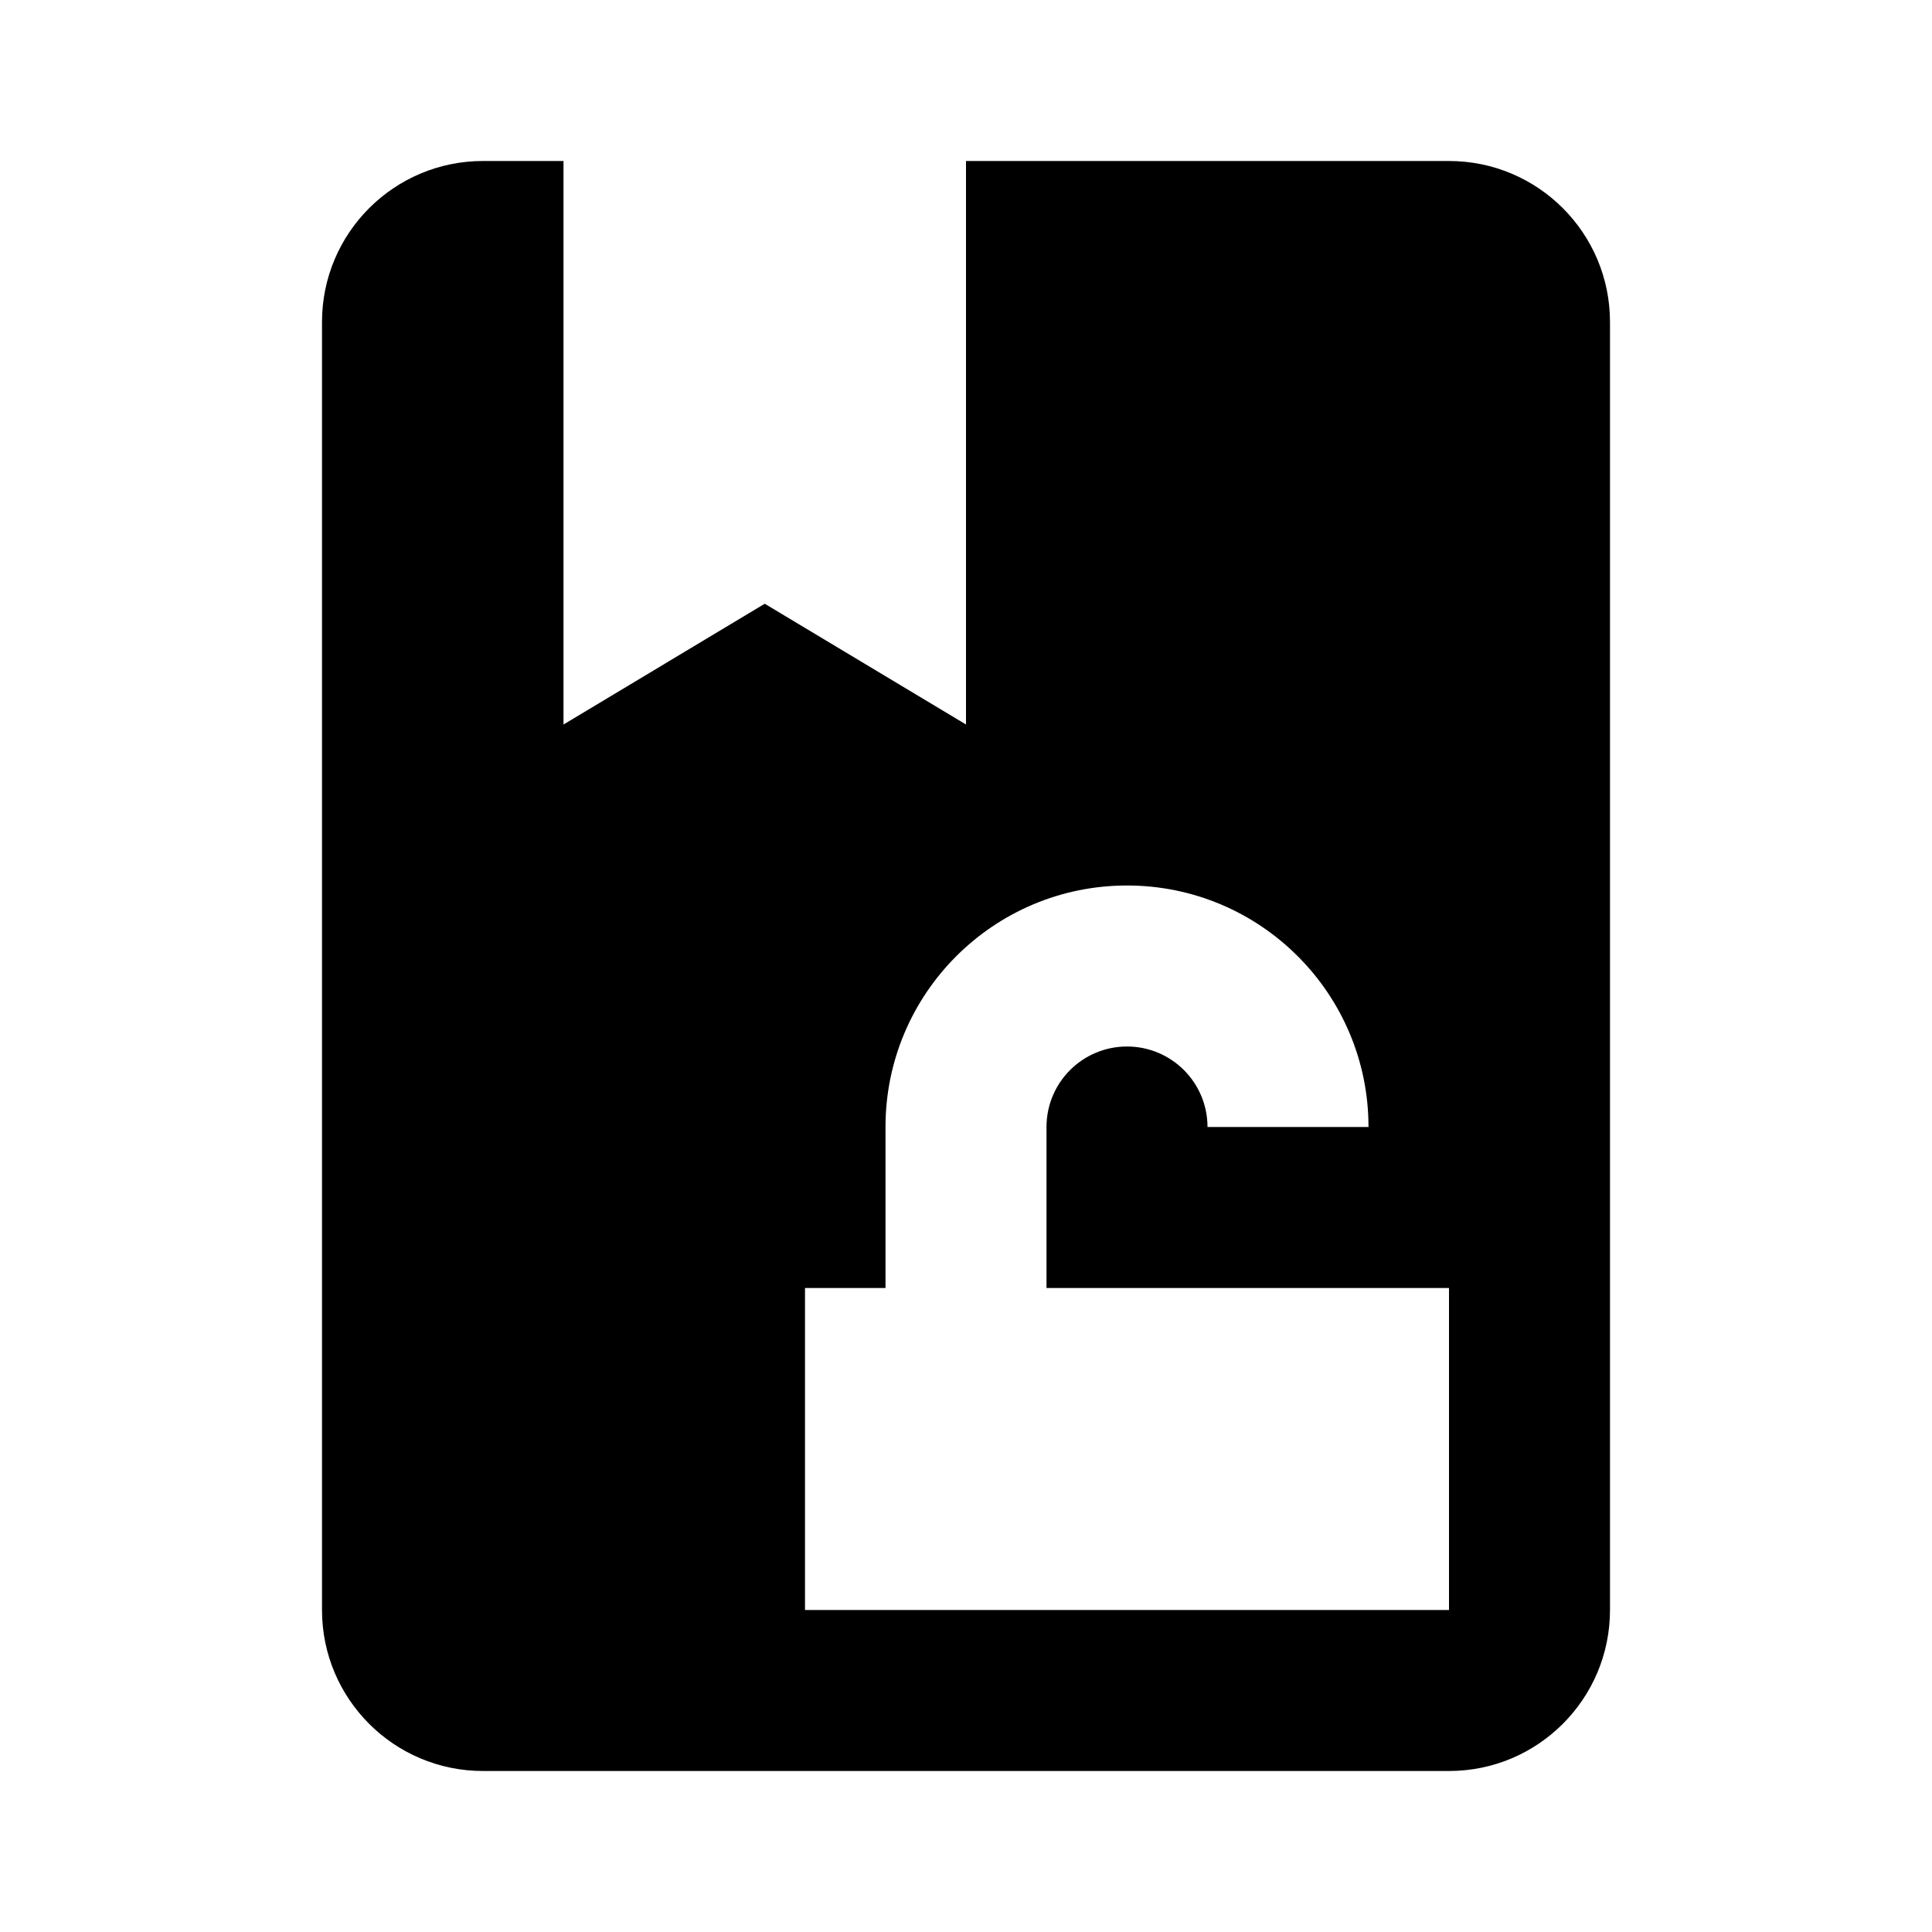
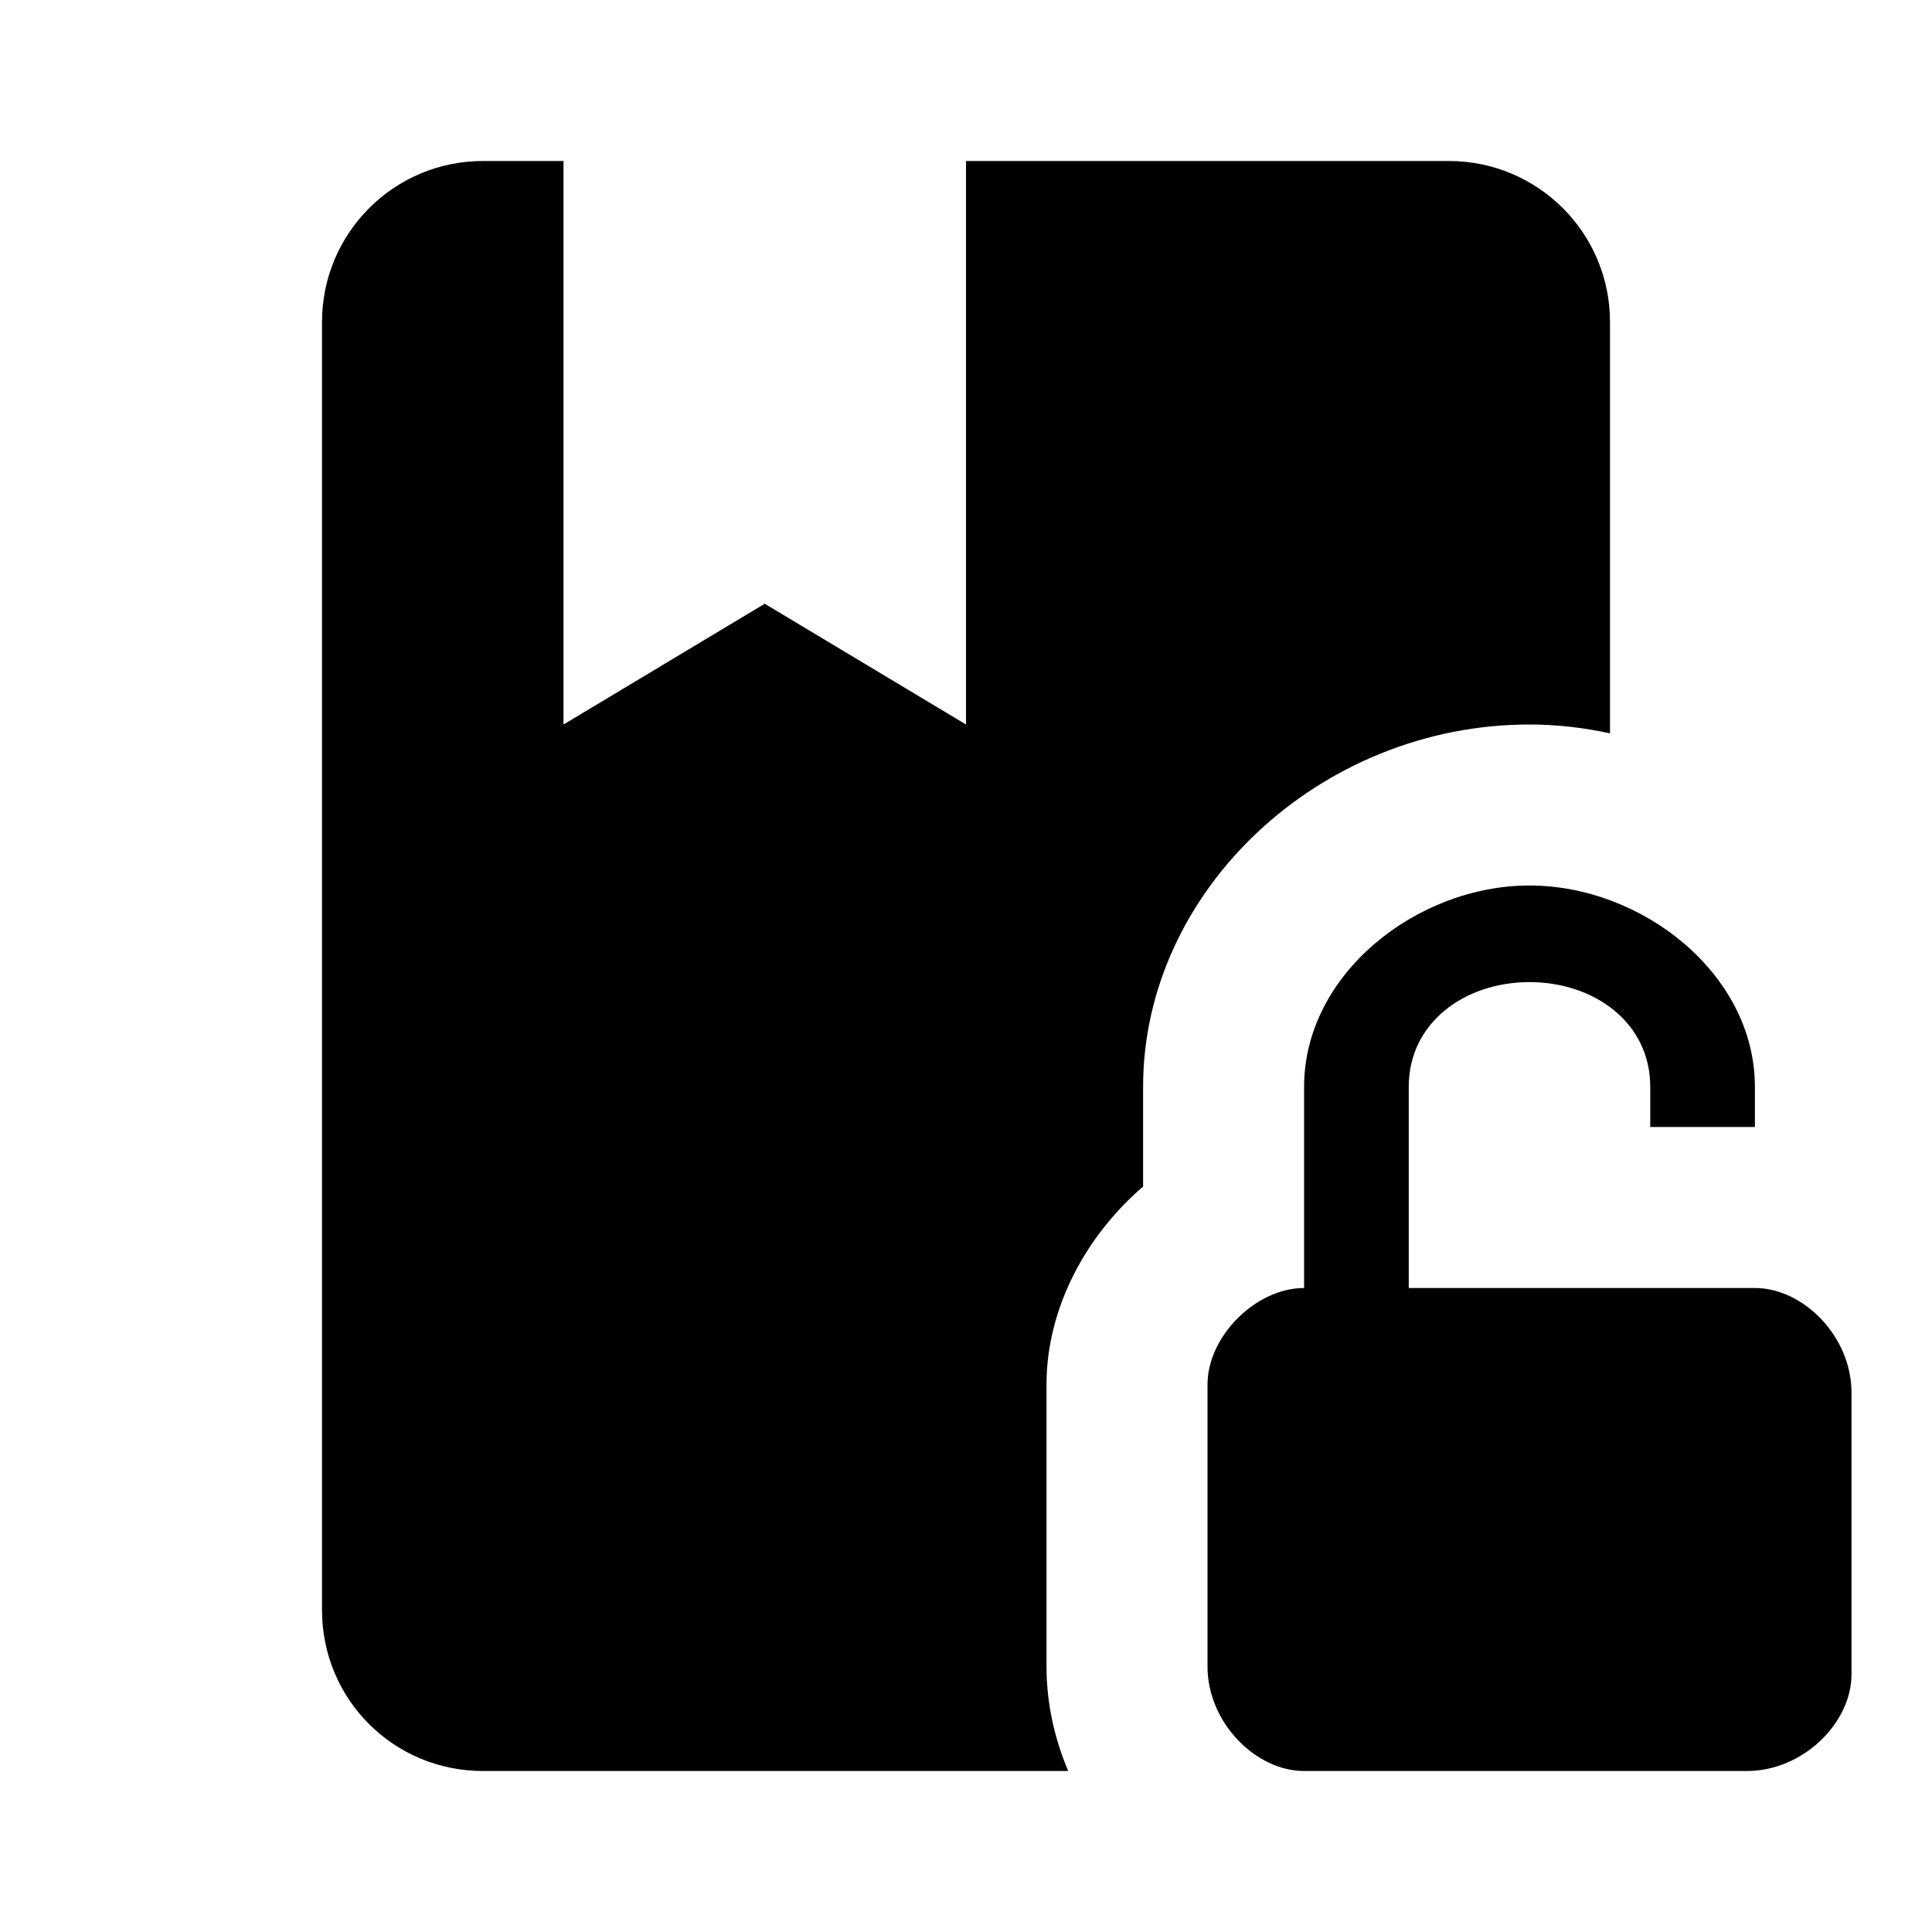
<svg xmlns="http://www.w3.org/2000/svg" width="24" height="24">
-   <path d="M18,2H12V9L9.5,7.5L7,9V2H6A2,2 0 0,0 4,4V20A2,2 0 0,0 6,22H18A2,2 0 0,0 20,20V4A2,2 0 0,0 18,2M18,20H10V16H11V14A3,3 0 0,1 14,11A3,3 0 0,1 17,14H15A1,1 0 0,0 14,13A1,1 0 0,0 13,14V16H18V20Z" />
+   <path d="M14.2 13.5V14.74C13.5 15.34 13 16.24 13 17.2V20.7C13 21.16 13.1 21.6 13.27 22H6C4.89 22 4 21.11 4 20V4C4 2.9 4.89 2 6 2H7V9L9.5 7.5L12 9V2H18C19.1 2 20 2.89 20 4V9.11C19.68 9.04 19.34 9 19 9C16.4 9 14.2 11.06 14.2 13.5M21.8 16H17.5V13.5C17.5 12.7 18.2 12.2 19 12.2S20.5 12.7 20.5 13.5V14H21.8V13.5C21.8 12.1 20.4 11 19 11S16.2 12.1 16.2 13.5V16C15.6 16 15 16.6 15 17.2V20.7C15 21.4 15.6 22 16.2 22H21.7C22.4 22 23 21.4 23 20.8V17.3C23 16.6 22.4 16 21.8 16Z" />
</svg>
